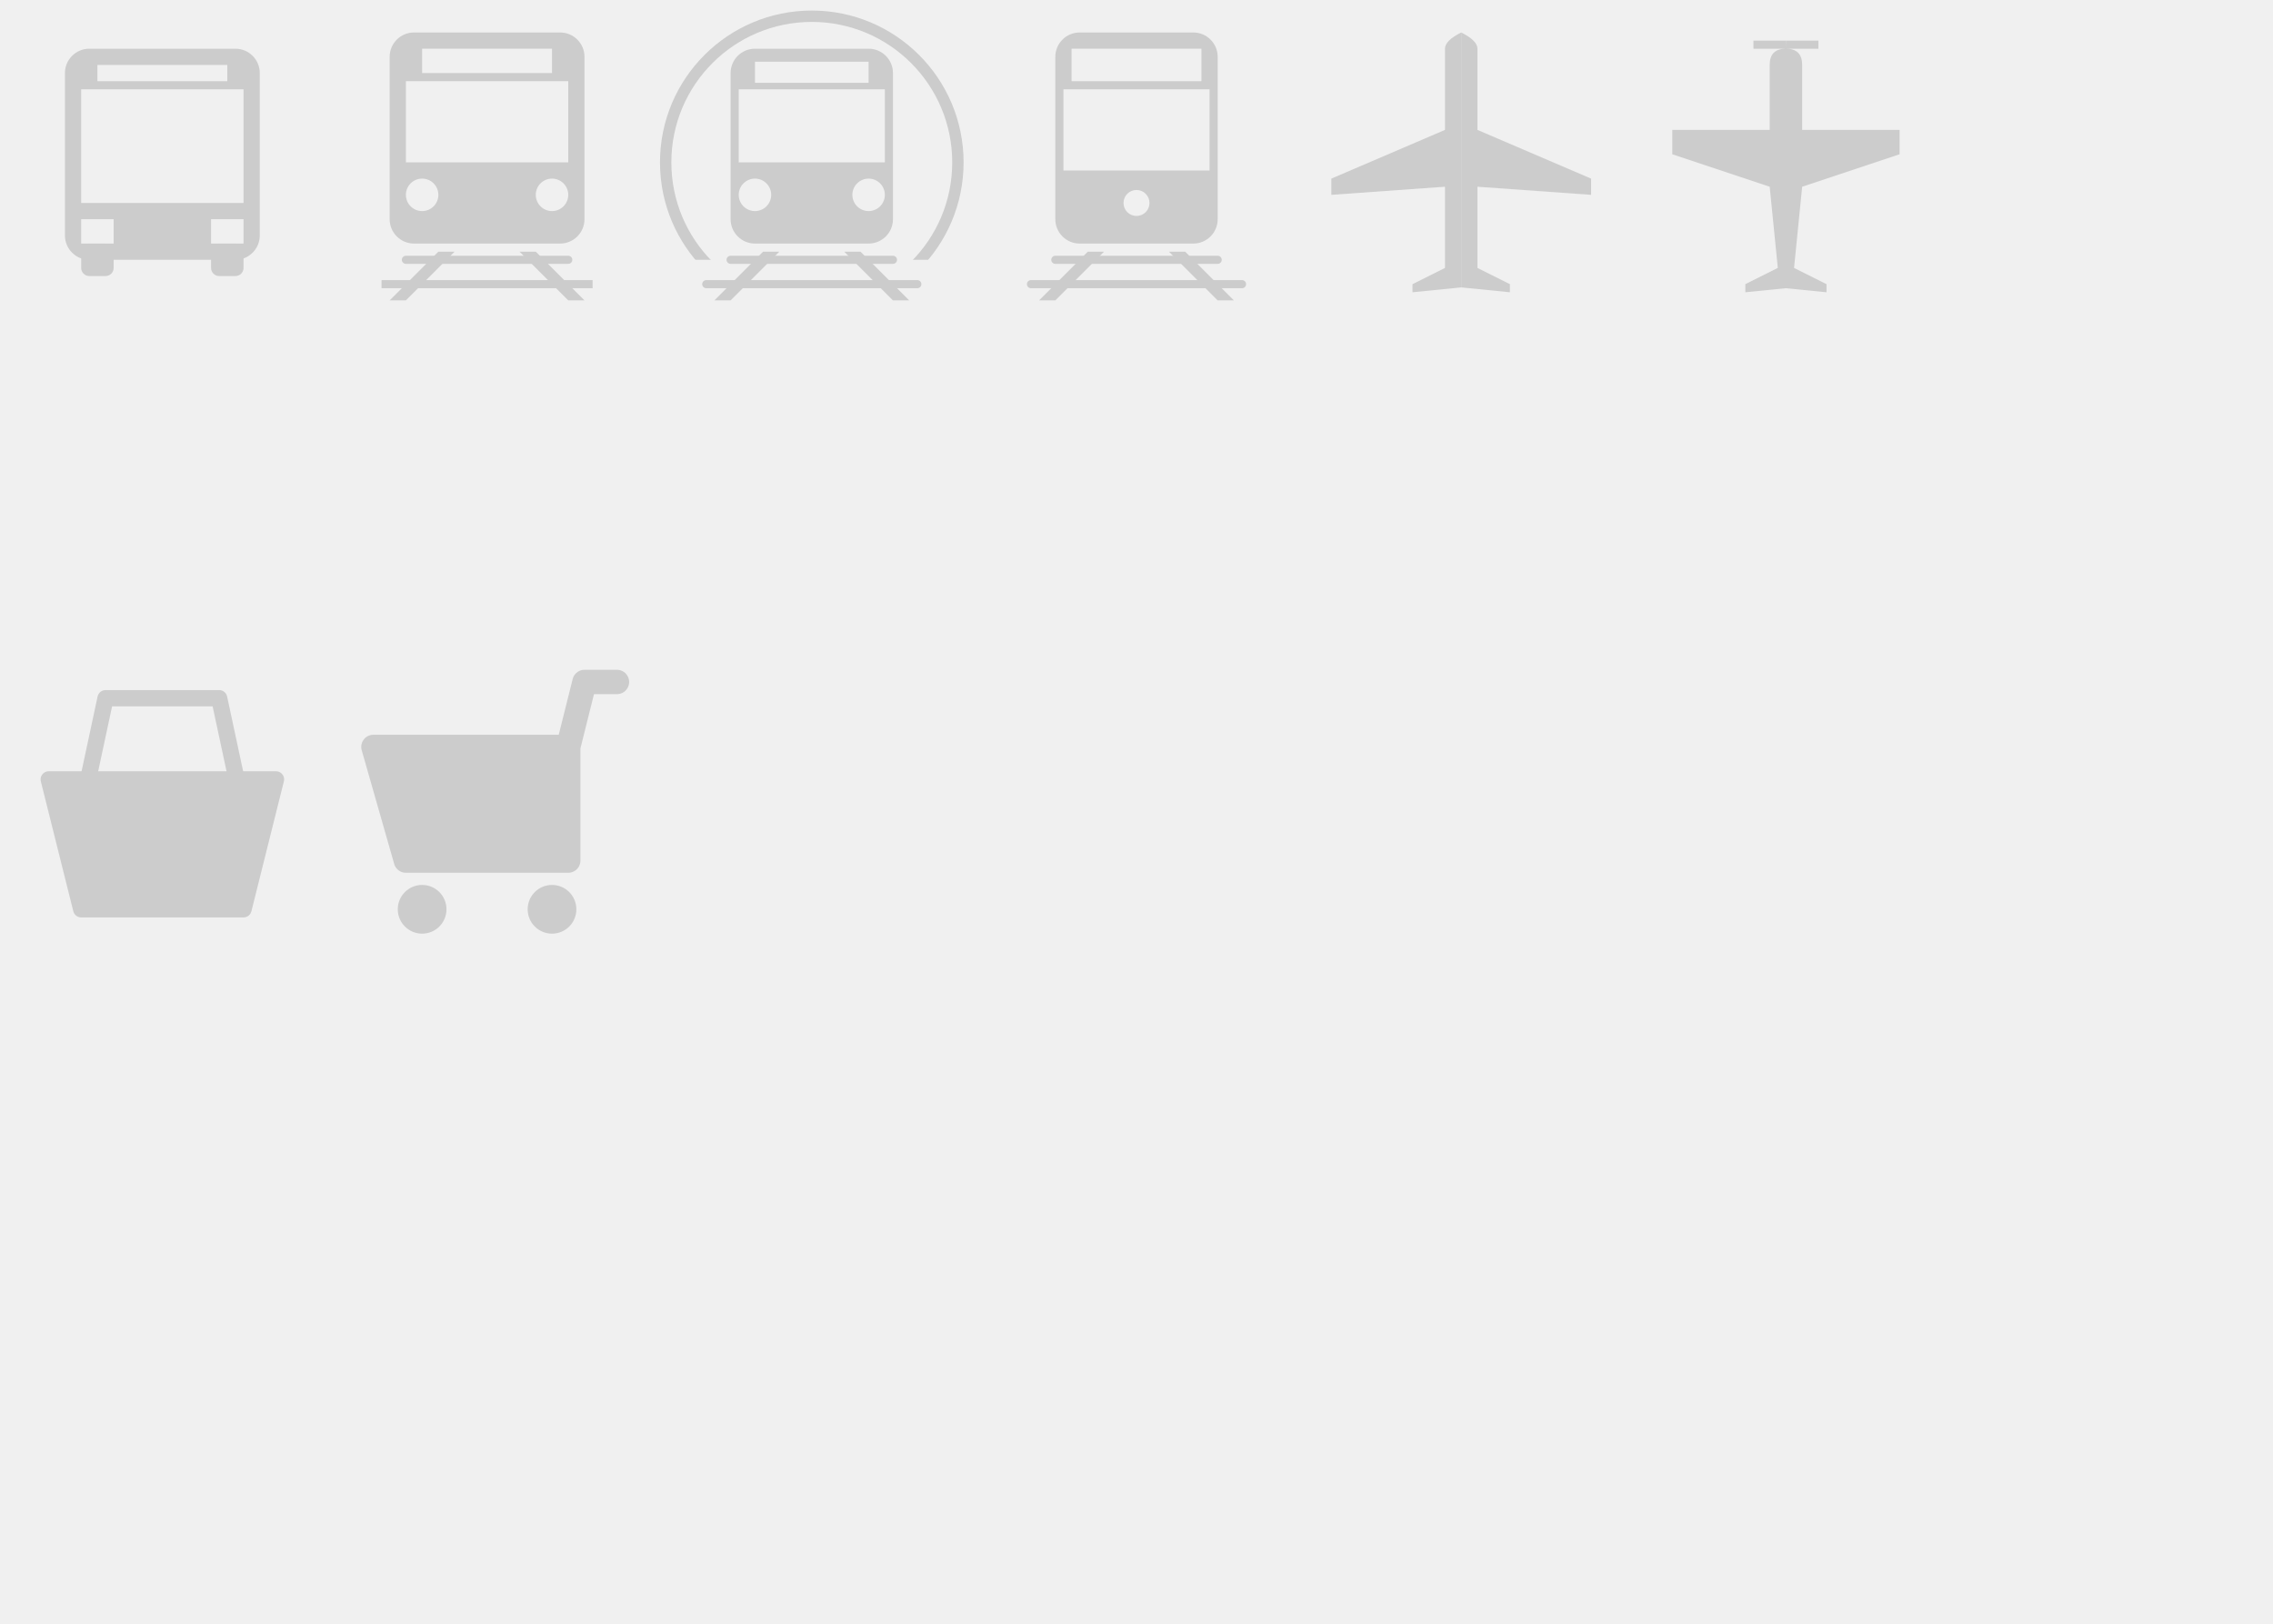
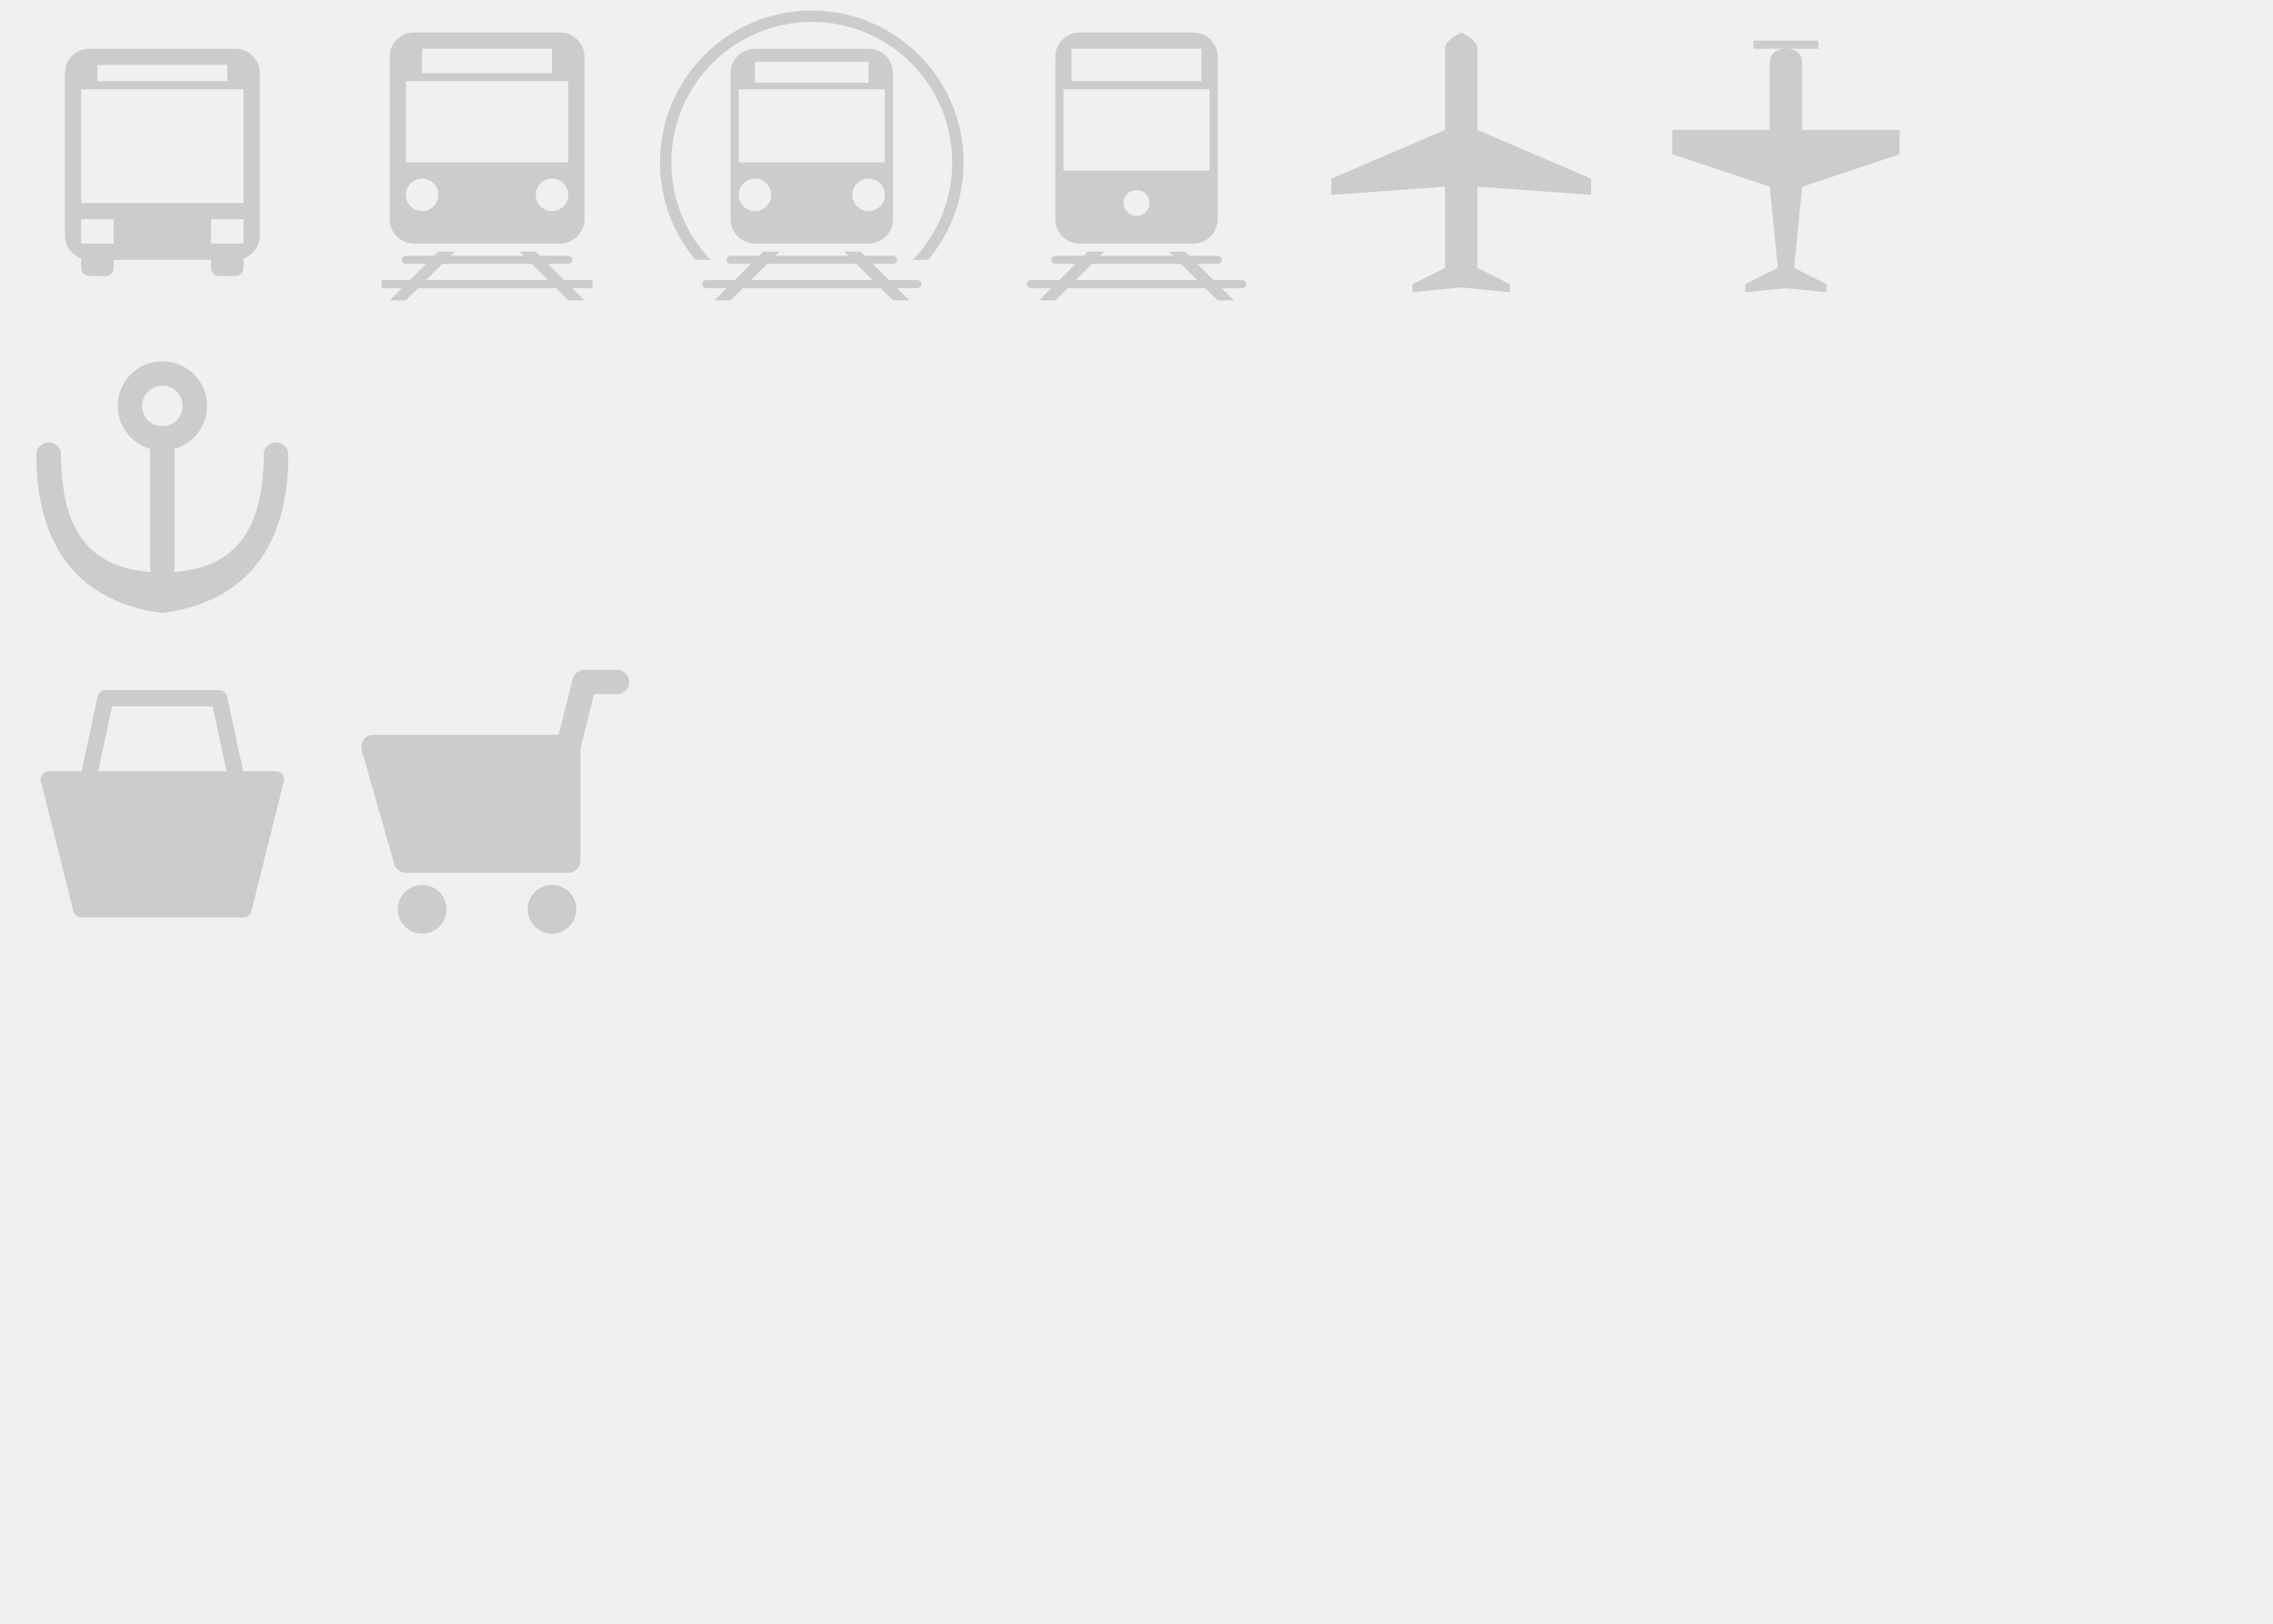
<svg xmlns="http://www.w3.org/2000/svg" viewBox="0 0 140 100">
  <style>
    .fill-only {
      fill: hsl(0 0% 80%);
      stroke: none;
    }

    .stroke-only {
      fill: none;
      stroke: hsl(0 0% 80%);
      stroke-linejoin: round;
      stroke-linecap: round;
    }

    .fill-and-stroke {
      fill: hsl(0 0% 80%);
      stroke: hsl(0 0% 80%);
      stroke-linejoin: round;
      stroke-linecap: round;
    }
  </style>
  <g class="fill-only">
    <view id="bus_11" viewBox="0 0 20 20" />
    <g transform="translate(0, 0)">
      <defs>
        <mask id="bus_11_mask">
          <rect x="0" y="0" width="20" height="20" fill="white" />
          <rect x="6" y="4" width="8" height="1" fill="black" />
          <rect x="5" y="5.5" width="10" height="7" fill="black" />
          <rect x="5" y="13.5" width="2" height="1.5" fill="black" />
          <rect x="13" y="13.5" width="2" height="1.5" fill="black" />
        </mask>
      </defs>
      <rect x="4" y="3" width="12" height="13" rx="1.5" mask="url(#bus_11_mask)" />
      <rect x="5" y="15" width="2" height="2" rx="0.5" mask="url(#bus_11_mask)" />
      <rect x="13" y="15" width="2" height="2" rx="0.5" mask="url(#bus_11_mask)" />
    </g>
    <view id="railway_11" viewBox="20 0 20 20" />
    <g transform="translate(20, 0)">
      <defs>
        <mask id="railway_11_mask">
          <rect x="0" y="0" width="20" height="20" fill="white" />
          <rect x="6" y="3" width="8" height="1.5" fill="black" />
          <rect x="5" y="5" width="10" height="5" fill="black" />
          <circle cx="6" cy="12" r="1" fill="black" />
          <circle cx="14" cy="12" r="1" fill="black" />
        </mask>
      </defs>
      <rect x="4" y="2" width="12" height="13" rx="1.5" mask="url(#railway_11_mask)" />
      <path d="M 7 15.5 l -3 3 l 1 0 l 3 -3" />
      <path d="M 12 15.5 l 3 3 l 1 0 l -3 -3" />
      <path d="M 5 16 l 10 0" class="stroke-only" stroke-width="0.5" />
      <path d="M 3.5 17.5 l 13 0" stroke="hsl(0 0% 80%)" stroke-width="0.5" />
    </g>
    <view id="rail_metro_11" viewBox="40 0 20 20" />
    <g transform="translate(40, 0)">
      <defs>
        <mask id="rail_metro_11_mask">
          <rect x="0" y="0" width="20" height="20" fill="white" />
          <rect x="6.5" y="3.8" width="7" height="1.3" fill="black" />
          <rect x="5.5" y="5.5" width="9" height="4.5" fill="black" />
          <circle cx="6.5" cy="12" r="1" fill="black" />
          <circle cx="13.5" cy="12" r="1" fill="black" />
        </mask>
        <mask id="rail_metro_11_tunnel_mask">
          <rect x="0" y="0" width="20" height="20" fill="white" />
          <rect x="0" y="16" width="20" height="5" fill="black" />
        </mask>
      </defs>
      <rect x="5" y="3" width="10" height="12" rx="1.5" mask="url(#rail_metro_11_mask)" />
      <circle cx="10" cy="10" r="9" class="stroke-only" stroke-width="0.7" mask="url(#rail_metro_11_tunnel_mask)" />
      <path d="M 7 15.5 l -3 3 l 1 0 l 3 -3" />
      <path d="M 12 15.5 l 3 3 l 1 0 l -3 -3" />
      <path d="M 5 16 l 10 0" class="stroke-only" stroke-width="0.5" />
      <path d="M 3.5 17.5 l 13 0" class="stroke-only" stroke-width="0.5" />
    </g>
    <view id="rail_light_11" viewBox="60 0 20 20" />
    <g transform="translate(60, 0)">
      <defs>
        <mask id="rail_light_11_mask">
          <rect x="0" y="0" width="20" height="20" fill="white" />
          <rect x="6" y="3" width="8" height="2" fill="black" />
          <rect x="5.5" y="5.5" width="9" height="5" fill="black" />
          <circle cx="10" cy="12.5" r="0.8" fill="black" />
        </mask>
      </defs>
      <rect x="5" y="2" width="10" height="13" rx="1.5" mask="url(#rail_light_11_mask)" />
      <path d="M 7 15.5 l -3 3 l 1 0 l 3 -3" />
      <path d="M 12 15.5 l 3 3 l 1 0 l -3 -3" />
      <path d="M 5 16 l 10 0" class="stroke-only" stroke-width="0.5" />
      <path d="M 3.5 17.5 l 13 0" class="stroke-only" stroke-width="0.5" />
    </g>
    <view id="airport_11" viewBox="80 0 20 20" />
    <g transform="translate(80, 0)">
      <path d="M 10 2 q -1 0.5 -1 1 v 5 l -7 3 v 1 l 7 -0.5 v5 l -2 1 v 0.5 l 3 -0.3 z" />
      <path d="M 10 2 q -1 0.5 -1 1 v 5 l -7 3 v 1 l 7 -0.5 v5 l -2 1 v 0.5 l 3 -0.3 z" transform="translate(20) scale(-1, 1)" />
    </g>
    <view id="airfield_11" viewBox="100 0 20 20" />
    <g transform="translate(100, 0)">
      <path d="M 10 2.5 h -2 v 0.5 h 2 q -1 0 -1 1 v 4 h -6 v 1.5 l 6 2 l 0.5 5 l -2 1 v 0.5 l 3 -0.3 z" />
      <path d="M 10 2.5 h -2 v 0.5 h 2 q -1 0 -1 1 v 4 h -6 v 1.5 l 6 2 l 0.5 5 l -2 1 v 0.5 l 3 -0.3 z" transform="translate(20) scale(-1, 1)" />
    </g>
+     <view id="harbor_11" viewBox="0 20 20 20" />
+     <g transform="translate(0, 20)">
+       <circle cx="10" cy="5" r="2" class="stroke-only" stroke-width="1.5" />
+       <path d="M 10 7 v 8 " class="stroke-only" stroke-width="1.5" />
+       <path d="M 3 8 q 0 8 7 8 t 7 -8" class="stroke-only" stroke-width="1.5" />
+       <path d="M 3 8 q 0 8 7 9 q 7 -1 7 -9" class="stroke-only" stroke-width="1.5" />
+     </g>
    <view id="shop_11" viewBox="0 40 20 20" />
    <g transform="translate(0 40)">
      <path d="M 3 8 h 14 l -2 8 h -10 z" class="fill-and-stroke" />
      <path d="M 5 10 l 1.5 -7 h 7 l 1.5 7 z" class="stroke-only" />
    </g>
    <view id="grocery_11" viewBox="20 40 20 20" />
    <g transform="translate(20 40)">
      <path d="M 15 6 h -12 l 2 7 h 10 v -7 l 1 -4 h 2" class="stroke-only" stroke-width="1.5" />
      <path d="M 15 6 h -12 l 2 7 h 10 z" class="fill-only" />
      <circle cx="6" cy="16" r="1.5" />
      <circle cx="14" cy="16" r="1.5" />
    </g>
  </g>
</svg>
